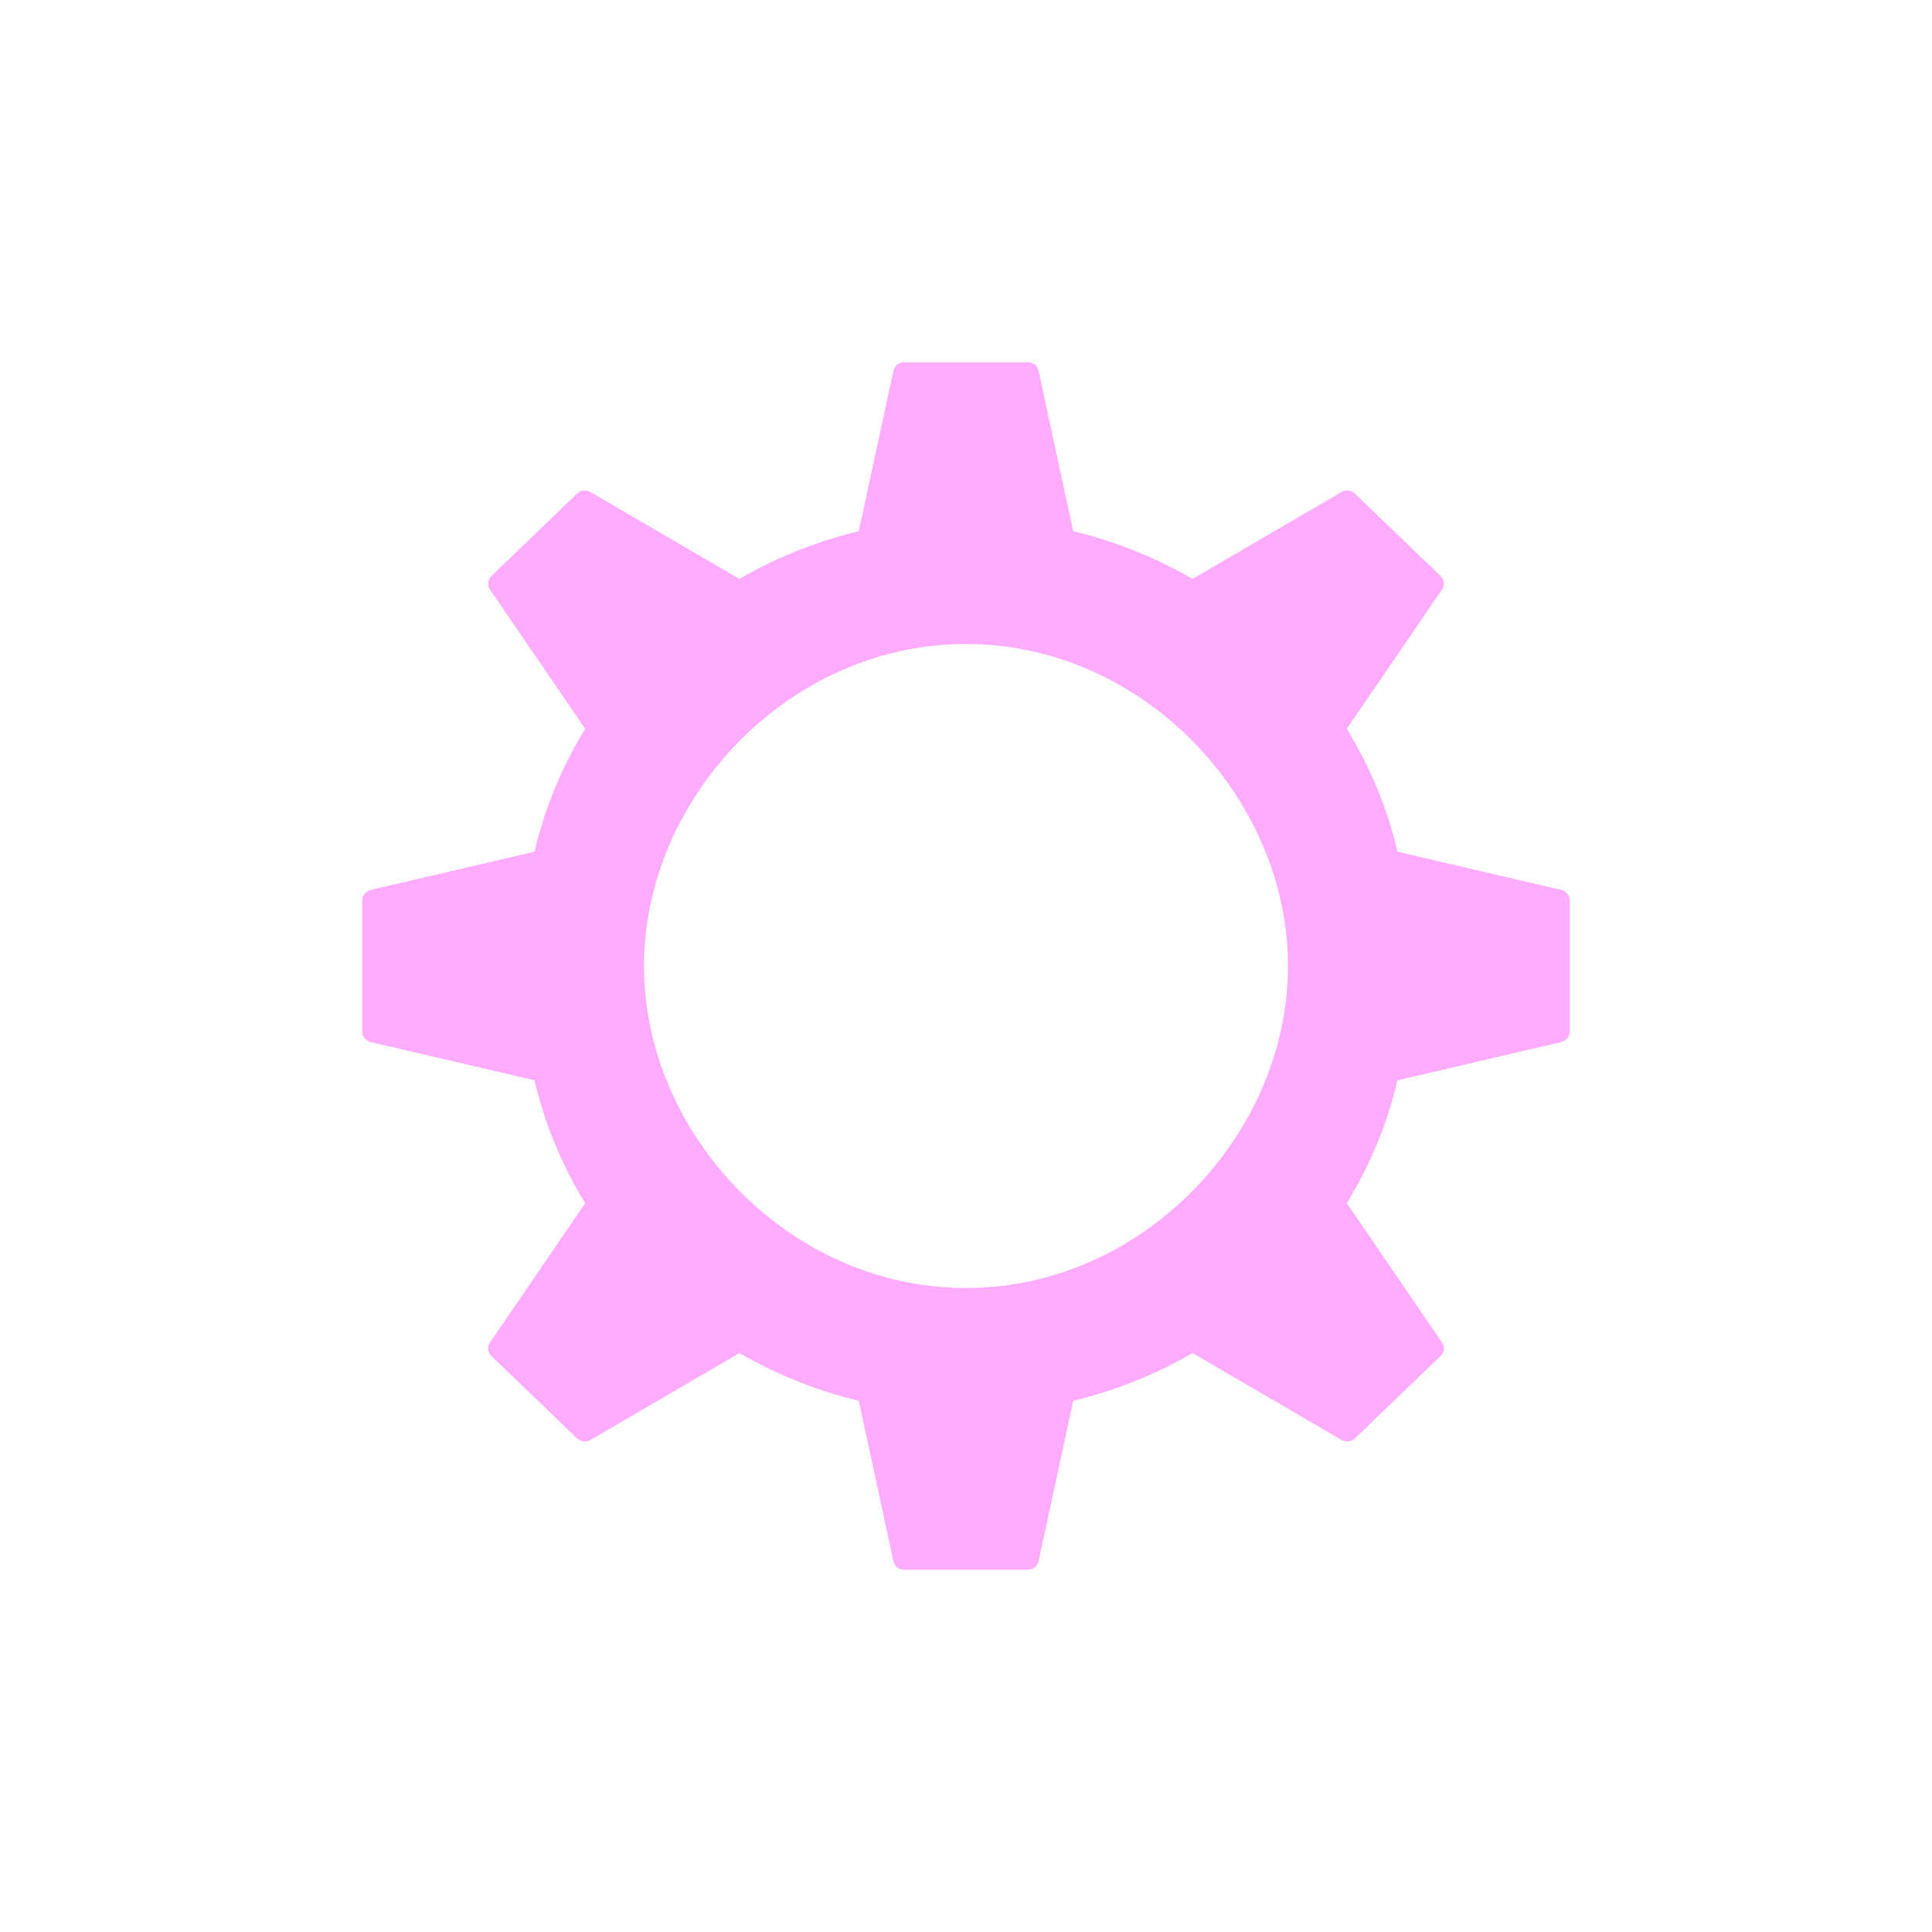
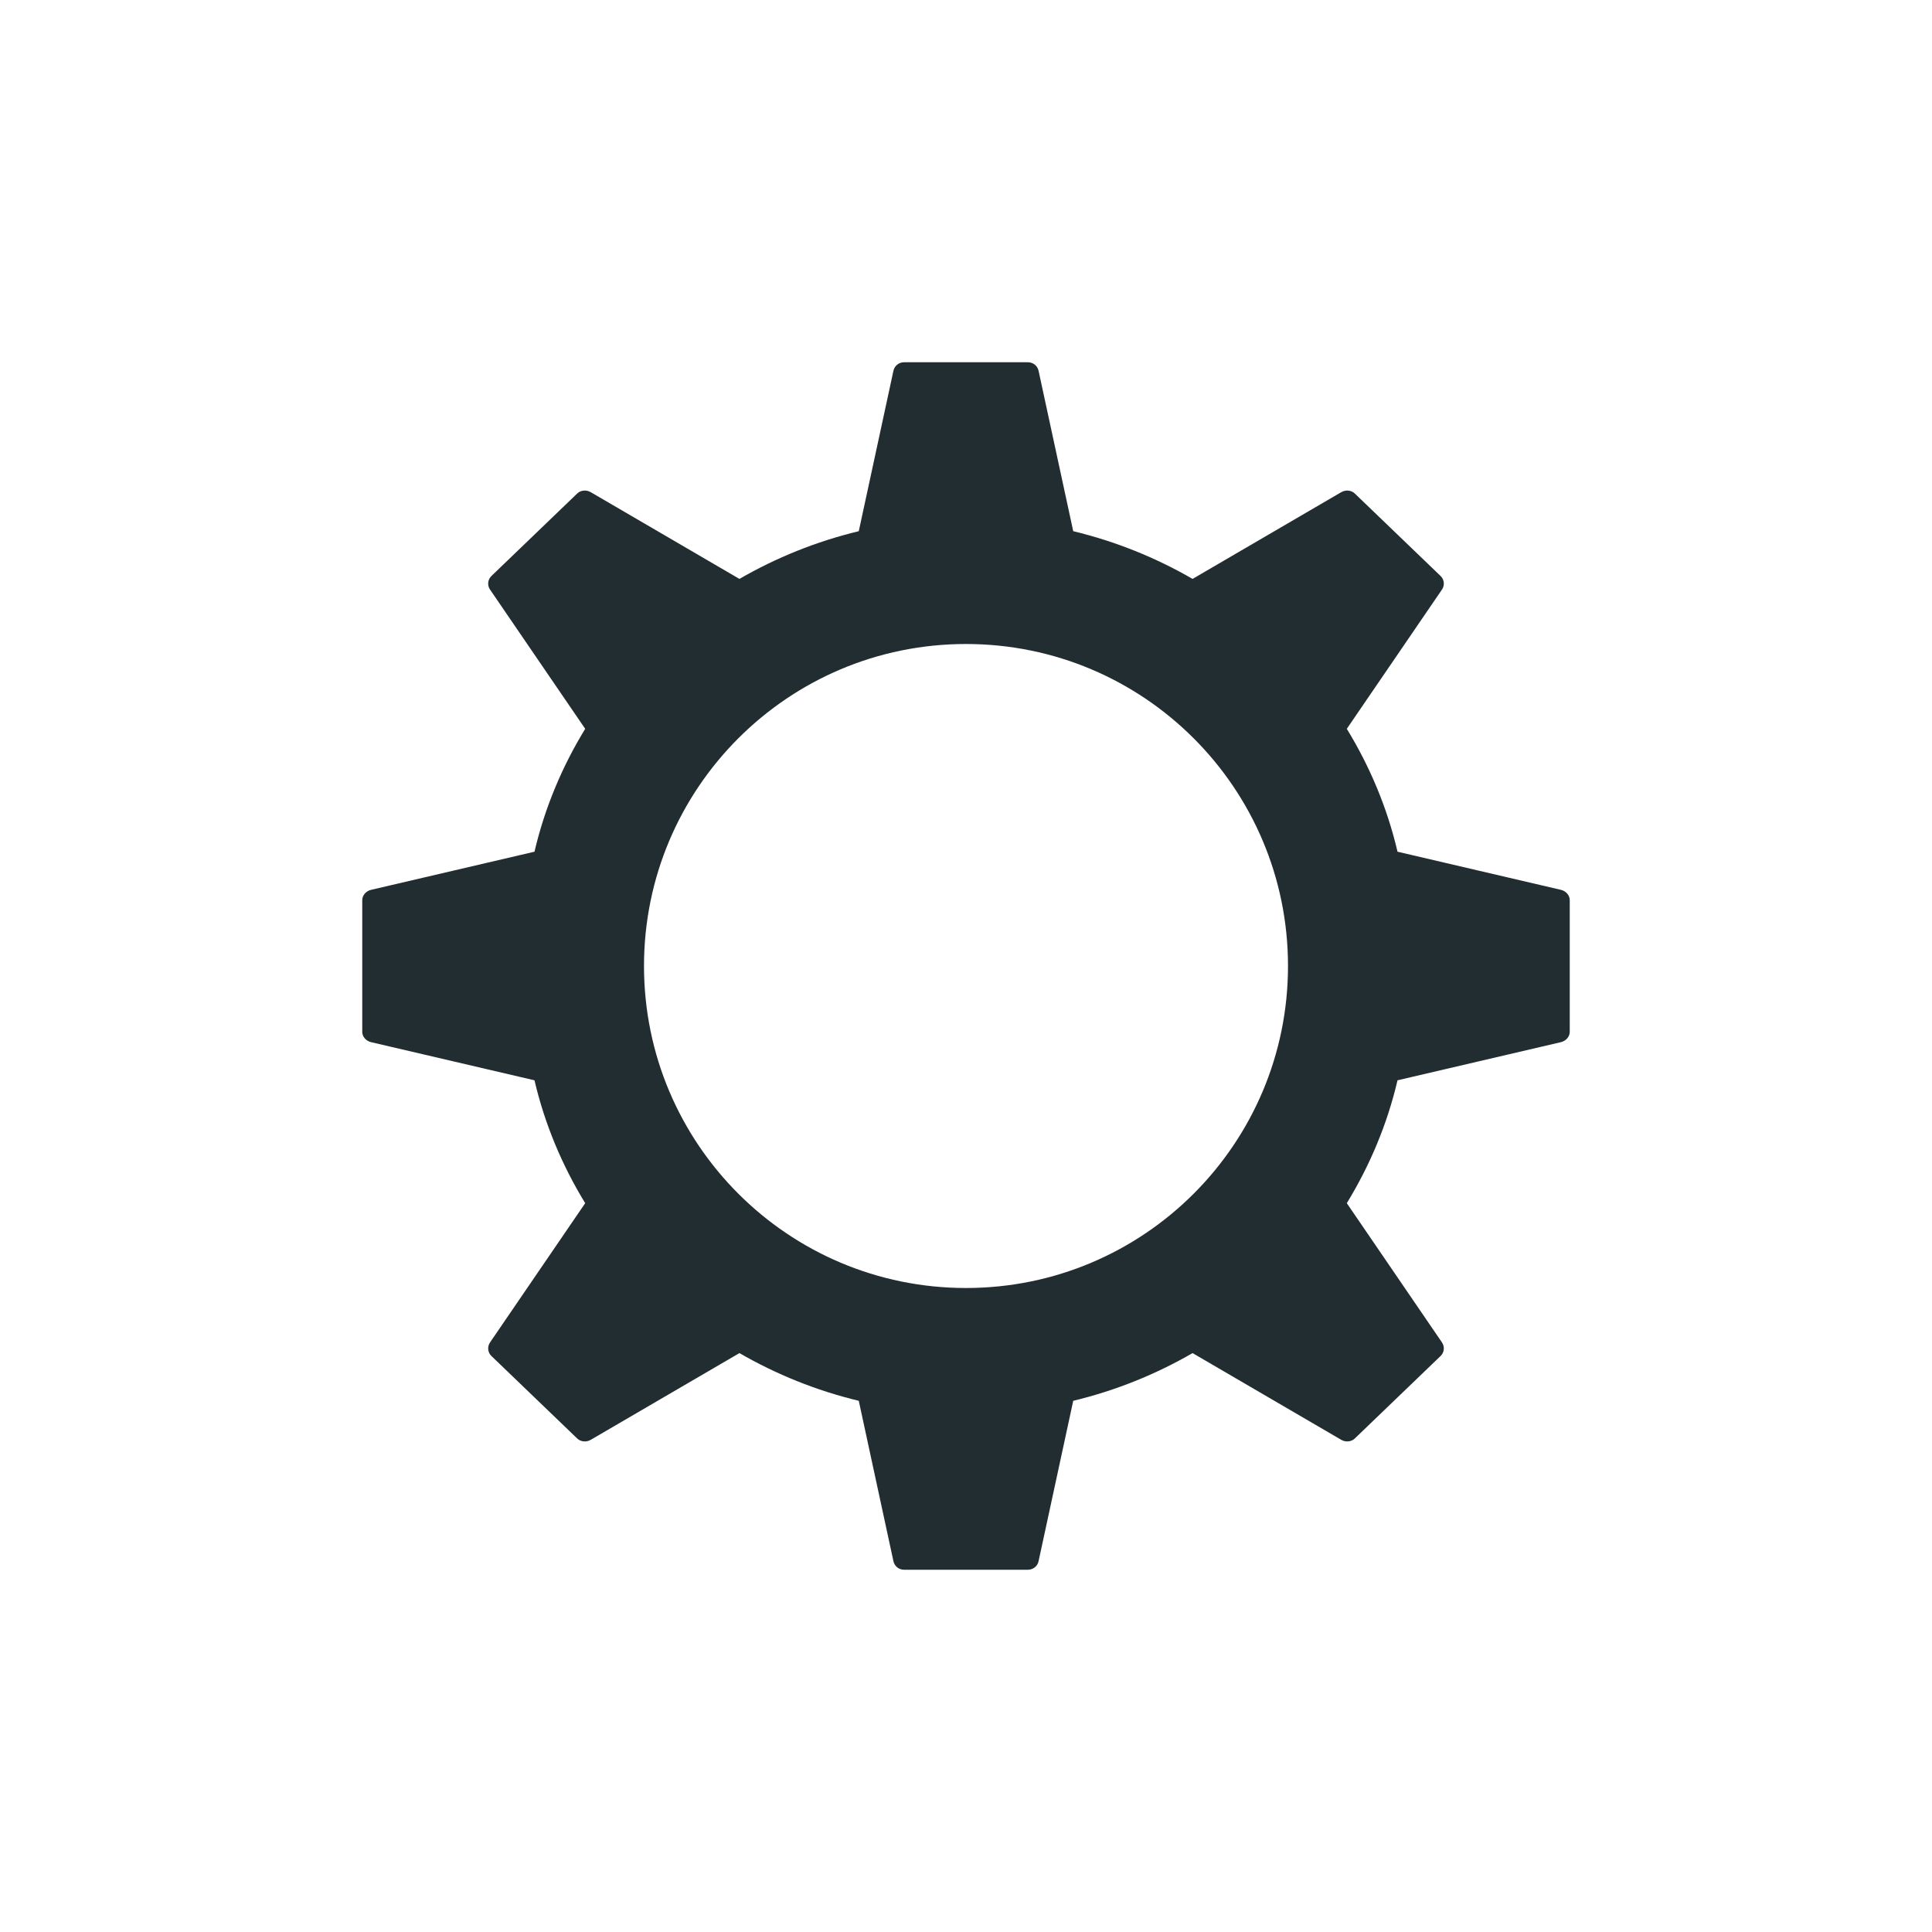
- <svg xmlns="http://www.w3.org/2000/svg" width="384" height="384" version="1.1" id="svg2">
-   <defs id="defs20" />
-   <path style="fill:#ffacff;fill-opacity:1" d="m 179.703,72 c -1.048,0 -1.909,0.704 -2.125,1.688 l -6.891,31.891 c -8.462,2.041 -16.425,5.265 -23.719,9.484 L 117.422,97.828 c -0.864,-0.505 -1.983,-0.425 -2.703,0.266 l -17.047,16.391 c -0.74,0.714 -0.855,1.846 -0.281,2.688 l 18.922,27.688 c -4.583,7.491 -8.036,15.683 -10.078,24.422 l -32.469,7.578 C 72.779,177.086 72,177.925 72,178.906 L 72,192 l 0,13.094 c 0,0.981 0.779,1.82 1.766,2.047 l 32.469,7.578 c 2.042,8.739 5.495,16.931 10.078,24.422 l -18.922,27.688 c -0.574,0.842 -0.458,1.973 0.281,2.687 l 17.047,16.391 c 0.72,0.691 1.839,0.771 2.703,0.266 l 29.547,-17.234 c 7.294,4.219 15.257,7.443 23.719,9.484 l 6.891,31.891 c 0.216,0.983 1.077,1.688 2.125,1.688 L 192,312 l 12.297,0 c 1.048,0 1.909,-0.704 2.125,-1.688 l 6.891,-31.891 c 8.462,-2.041 16.425,-5.265 23.719,-9.484 l 29.547,17.234 c 0.864,0.505 1.983,0.425 2.703,-0.266 l 17.047,-16.391 c 0.74,-0.714 0.855,-1.846 0.281,-2.688 l -18.922,-27.688 c 4.583,-7.491 8.036,-15.683 10.078,-24.422 l 32.469,-7.578 C 311.221,206.914 312,206.075 312,205.094 L 312,192 l 0,-13.094 c 0,-0.981 -0.779,-1.82 -1.766,-2.047 l -32.469,-7.578 c -2.042,-8.739 -5.495,-16.931 -10.078,-24.422 l 18.922,-27.688 c 0.574,-0.842 0.458,-1.973 -0.281,-2.687 L 269.281,98.094 c -0.72,-0.691 -1.839,-0.771 -2.703,-0.266 l -29.547,17.234 c -7.294,-4.219 -15.257,-7.443 -23.719,-9.484 L 206.422,73.688 C 206.206,72.704 205.345,72 204.297,72 L 192,72 179.703,72 Z M 192,128 c 35.346,0 64,30.724 64,64 0,33.276 -28.654,64 -64,64 -35.346,0 -64,-30.724 -64,-64 0,-33.276 28.654,-64 64,-64 z" id="path4164" />
+ <svg xmlns="http://www.w3.org/2000/svg" id="svg2" width="384" height="384" version="1.1">
+   <path id="path4136" style="fill:#222d32;fill-opacity:1" d="M 179.703 72 C 178.655 72 177.794 72.704 177.578 73.688 L 170.688 105.578 C 162.226 107.619 154.262 110.844 146.969 115.062 L 117.422 97.828 C 116.558 97.323 115.439 97.403 114.719 98.094 L 97.672 114.484 C 96.932 115.199 96.817 116.33 97.391 117.172 L 116.312 144.859 C 111.729 152.35 108.277 160.542 106.234 169.281 L 73.766 176.859 C 72.779 177.086 72 177.925 72 178.906 L 72 192 L 72 205.094 C 72 206.075 72.779 206.914 73.766 207.141 L 106.234 214.719 C 108.277 223.458 111.729 231.65 116.312 239.141 L 97.391 266.828 C 96.817 267.67 96.932 268.801 97.672 269.516 L 114.719 285.906 C 115.439 286.597 116.558 286.677 117.422 286.172 L 146.969 268.938 C 154.262 273.156 162.226 276.381 170.688 278.422 L 177.578 310.312 C 177.794 311.296 178.655 312 179.703 312 L 192 312 L 204.297 312 C 205.345 312 206.206 311.296 206.422 310.312 L 213.312 278.422 C 221.774 276.381 229.738 273.156 237.031 268.938 L 266.578 286.172 C 267.442 286.677 268.561 286.597 269.281 285.906 L 286.328 269.516 C 287.068 268.801 287.183 267.67 286.609 266.828 L 267.688 239.141 C 272.271 231.65 275.723 223.458 277.766 214.719 L 310.234 207.141 C 311.221 206.914 312 206.075 312 205.094 L 312 192 L 312 178.906 C 312 177.925 311.221 177.086 310.234 176.859 L 277.766 169.281 C 275.723 160.542 272.271 152.35 267.688 144.859 L 286.609 117.172 C 287.183 116.33 287.068 115.199 286.328 114.484 L 269.281 98.094 C 268.561 97.403 267.442 97.323 266.578 97.828 L 237.031 115.062 C 229.738 110.843 221.774 107.619 213.312 105.578 L 206.422 73.688 C 206.206 72.704 205.345 72 204.297 72 L 192 72 L 179.703 72 z M 192 128 A 64 64 0 0 1 256 192 A 64 64 0 0 1 192 256 A 64 64 0 0 1 128 192 A 64 64 0 0 1 192 128 z" />
</svg>
